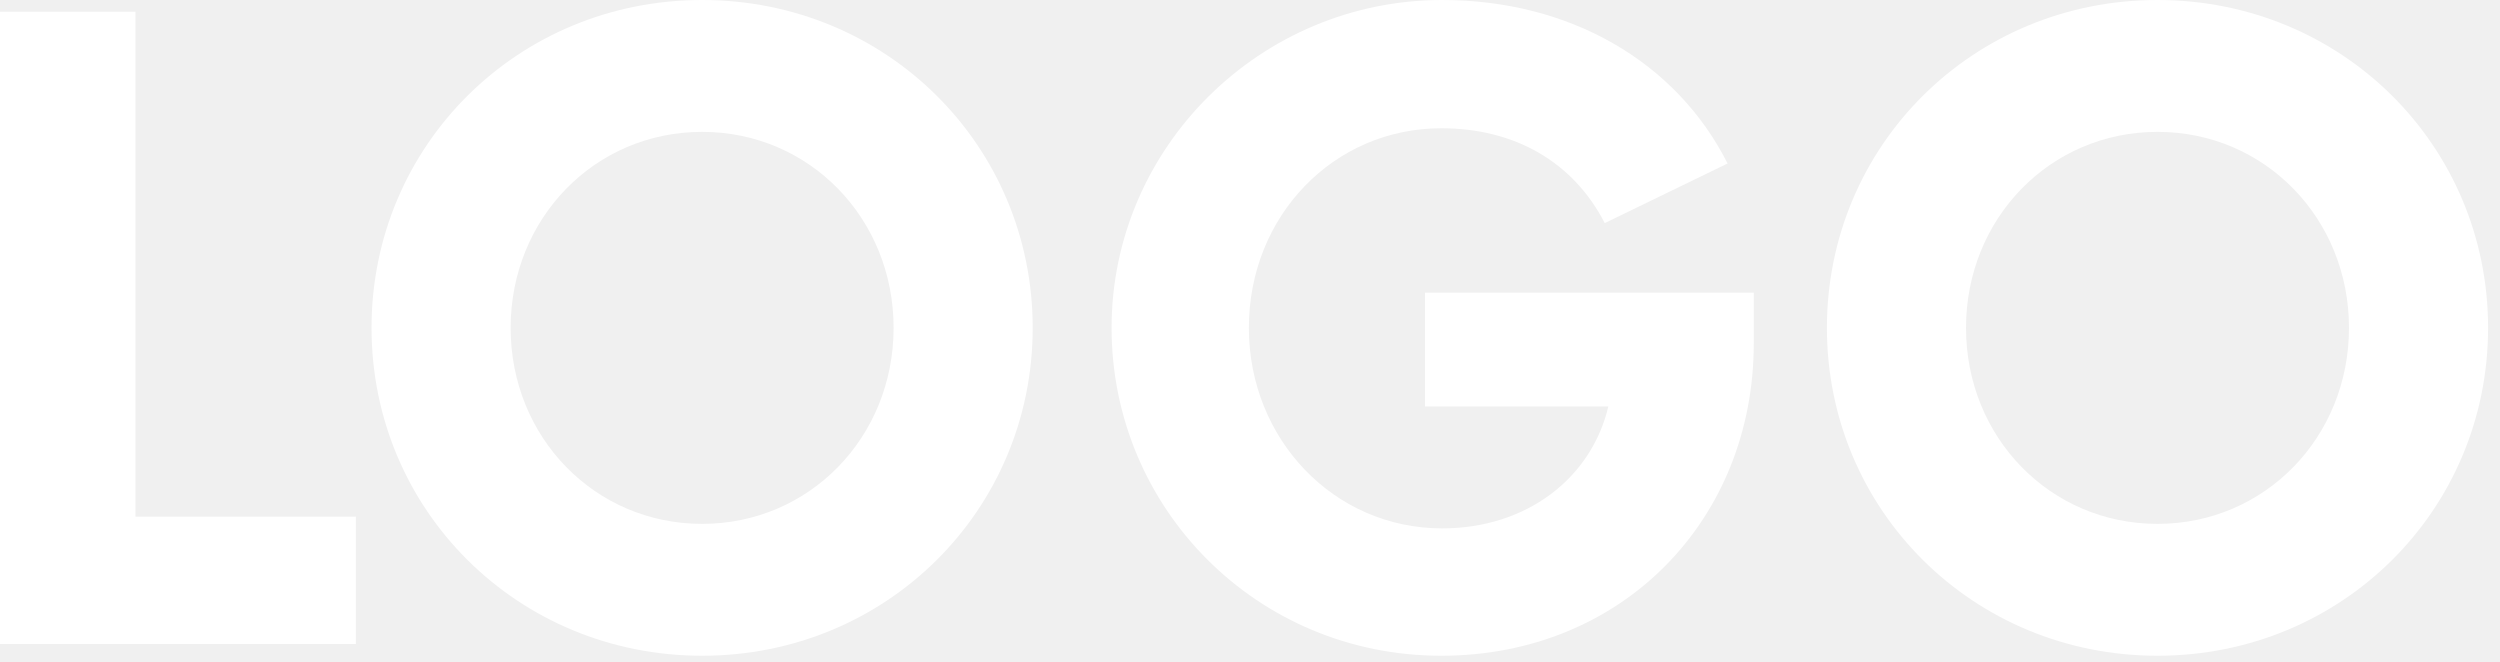
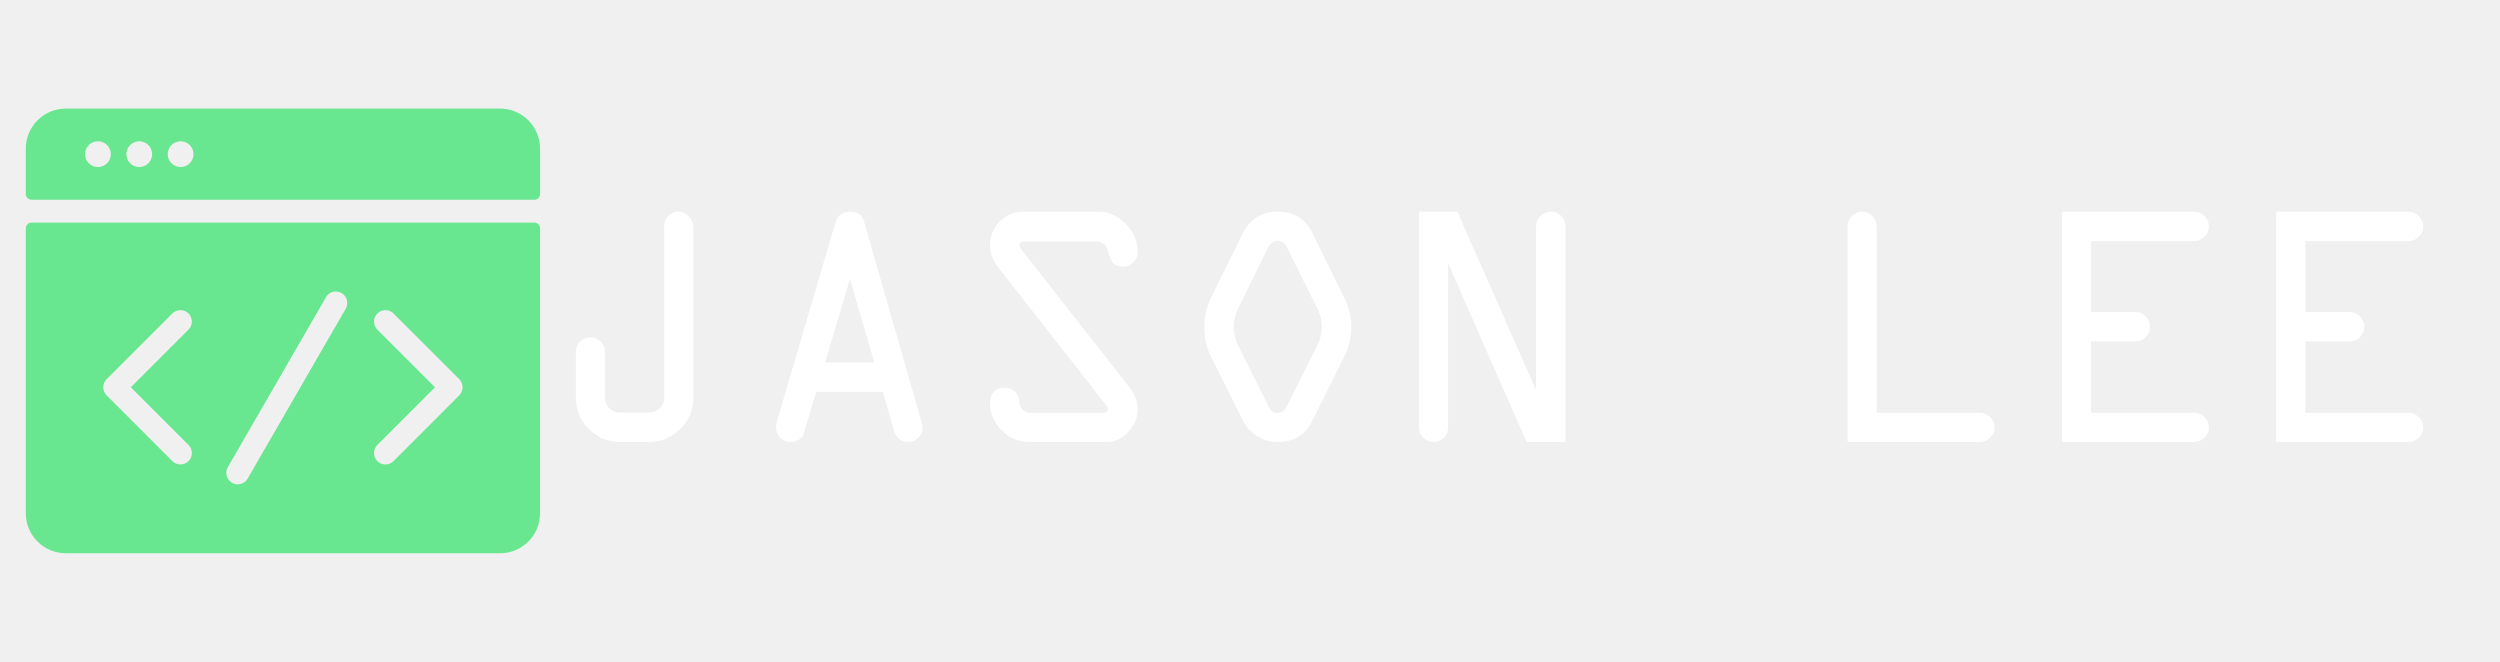
- <svg xmlns="http://www.w3.org/2000/svg" width="155" height="41" viewBox="0 0 155 41" fill="none">
-   <path d="M0 0.728V39.928H22.064V32.032H8.4V0.728H0Z" fill="white" />
-   <path d="M64.027 20.328C64.027 9.016 54.955 0 43.531 0C32.107 0 23.035 9.016 23.035 20.328C23.035 31.64 32.107 40.656 43.531 40.656C54.955 40.656 64.027 31.64 64.027 20.328ZM55.403 20.328C55.403 27.104 50.195 32.48 43.531 32.48C36.867 32.48 31.659 27.104 31.659 20.328C31.659 13.552 36.867 8.176 43.531 8.176C50.195 8.176 55.403 13.552 55.403 20.328Z" fill="white" />
-   <path d="M107.11 10.136C103.918 3.808 97.31 0 89.414 0C78.158 0 68.918 9.128 68.918 20.328C68.918 31.528 77.934 40.656 89.358 40.656C100.558 40.656 108.734 32.256 108.734 21.28V18.144H88.35V25.2H99.718C98.654 29.68 94.622 32.76 89.414 32.76C82.694 32.76 77.43 27.216 77.43 20.328C77.43 13.384 82.694 7.952 89.358 7.952C93.894 7.952 97.534 10.024 99.494 13.832L107.11 10.136Z" fill="white" />
-   <path d="M154.261 20.328C154.261 9.016 145.189 0 133.765 0C122.341 0 113.269 9.016 113.269 20.328C113.269 31.64 122.341 40.656 133.765 40.656C145.189 40.656 154.261 31.64 154.261 20.328ZM145.637 20.328C145.637 27.104 140.429 32.48 133.765 32.48C127.101 32.48 121.893 27.104 121.893 20.328C121.893 13.552 127.101 8.176 133.765 8.176C140.429 8.176 145.637 13.552 145.637 20.328Z" fill="white" />
+ <svg xmlns="http://www.w3.org/2000/svg" version="1.1" id="Layer_1" x="0px" y="0px" width="155px" height="41px" viewBox="0 0 155 41" enable-background="new 0 0 155 41" xml:space="preserve" fill="white">
+   <g>
+     <path d="M35.705,24.672v-2.857c0-0.25,0.087-0.463,0.263-0.639c0.175-0.176,0.388-0.264,0.639-0.264   c0.25,0,0.463,0.088,0.639,0.264c0.175,0.176,0.263,0.389,0.263,0.639v2.879c0,0.244,0.089,0.451,0.269,0.623   c0.179,0.172,0.397,0.258,0.655,0.258h1.826c0.25,0,0.467-0.088,0.65-0.264c0.183-0.175,0.274-0.388,0.274-0.639V14.026   c0-0.25,0.086-0.463,0.258-0.639c0.172-0.175,0.379-0.263,0.623-0.263c0.243,0,0.458,0.097,0.645,0.29   c0.186,0.193,0.279,0.412,0.279,0.655v10.603c0,0.76-0.276,1.404-0.827,1.934c-0.552,0.53-1.186,0.795-1.901,0.795h-1.826   c-0.752,0-1.395-0.269-1.928-0.806C35.971,26.058,35.705,25.417,35.705,24.672z" />
+     <path d="M48.165,26.144l3.634-12.349c0.145-0.447,0.449-0.671,0.913-0.671c0.449,0,0.731,0.19,0.847,0.569l3.598,12.536   c0.028,0.093,0.043,0.183,0.043,0.269c0,0.251-0.086,0.464-0.258,0.639c-0.172,0.176-0.369,0.264-0.59,0.264   c-0.473,0-0.773-0.219-0.902-0.655l-0.713-2.449h-4.132l-0.786,2.624c-0.021,0.113-0.112,0.223-0.27,0.326   C49.39,27.349,49.217,27.4,49.03,27.4c-0.267,0-0.486-0.09-0.659-0.269c-0.173-0.179-0.259-0.397-0.259-0.655   C48.112,26.369,48.129,26.258,48.165,26.144z M52.699,17.303l-1.548,5.167h3.053L52.699,17.303z" />
+     <path d="M63.433,13.124h4.7c0.574,0,1.117,0.242,1.629,0.725c0.512,0.483,0.77,1.069,0.77,1.756c0,0.258-0.092,0.477-0.275,0.655   c-0.182,0.179-0.384,0.269-0.606,0.269c-0.308,0-0.52-0.07-0.634-0.209c-0.115-0.14-0.224-0.399-0.328-0.779   c-0.104-0.379-0.335-0.569-0.694-0.569h-4.467c-0.215,0-0.323,0.069-0.323,0.208c-0.006,0.087,0.038,0.188,0.131,0.303l6.71,8.556   c0.323,0.414,0.485,0.858,0.485,1.331c0,0.537-0.195,1.01-0.586,1.418S69.12,27.4,68.64,27.4h-4.866   c-0.645,0-1.205-0.245-1.681-0.736c-0.477-0.49-0.714-1.029-0.714-1.616c0-0.673,0.315-1.01,0.945-1.01   c0.243,0,0.451,0.088,0.623,0.263c0.172,0.176,0.258,0.382,0.258,0.618c0,0.193,0.066,0.354,0.199,0.483   c0.132,0.129,0.299,0.193,0.5,0.193h4.49c0.193,0,0.29-0.076,0.29-0.23c0.005-0.072-0.039-0.166-0.132-0.281l-6.699-8.555   c-0.316-0.408-0.474-0.852-0.474-1.332c0-0.559,0.201-1.043,0.602-1.456C62.382,13.33,62.866,13.124,63.433,13.124z" />
+     <path d="M81.37,14.445l1.987,4.05c0.279,0.552,0.419,1.149,0.419,1.794c0,0.63-0.14,1.225-0.419,1.783l-1.987,4.007   c-0.423,0.881-1.139,1.321-2.148,1.321c-0.479,0-0.911-0.125-1.294-0.376c-0.384-0.251-0.672-0.565-0.865-0.945l-1.998-4.007   c-0.265-0.522-0.397-1.117-0.397-1.783s0.133-1.264,0.397-1.794l1.998-4.05c0.451-0.881,1.171-1.321,2.159-1.321   C80.225,13.124,80.94,13.564,81.37,14.445z M78.62,15.348l-1.869,3.803c-0.172,0.38-0.258,0.752-0.258,1.117   c0,0.394,0.086,0.77,0.258,1.128l1.923,3.846c0.101,0.236,0.283,0.354,0.548,0.354c0.229,0,0.404-0.118,0.526-0.354l1.934-3.846   c0.179-0.38,0.269-0.755,0.269-1.128c0-0.394-0.09-0.766-0.269-1.117l-1.891-3.803c-0.122-0.279-0.312-0.419-0.569-0.419   S78.764,15.068,78.62,15.348z" />
+     <path d="M97.063,14.048V27.4h-2.42L89.78,16.314v10.184c0,0.251-0.088,0.464-0.263,0.639c-0.176,0.176-0.389,0.264-0.64,0.264   s-0.464-0.088-0.64-0.264c-0.175-0.175-0.263-0.388-0.263-0.639V13.124h2.385l4.877,11.064V14.048c0-0.25,0.091-0.467,0.274-0.65   c0.182-0.183,0.398-0.274,0.649-0.274s0.464,0.09,0.64,0.269C96.976,13.572,97.063,13.79,97.063,14.048z" />
+     <path d="M114.552,27.4V14.026c0-0.243,0.09-0.455,0.269-0.634c0.179-0.179,0.391-0.269,0.634-0.269s0.455,0.09,0.634,0.269   c0.179,0.179,0.269,0.391,0.269,0.634v11.569h6.381c0.251,0,0.468,0.088,0.649,0.264c0.184,0.176,0.274,0.389,0.274,0.639   c0,0.251-0.091,0.464-0.274,0.639c-0.182,0.176-0.398,0.264-0.649,0.264H114.552z" />
+     <path d="M136.026,14.95h-6.381v4.394h2.75c0.243,0,0.455,0.09,0.634,0.269c0.179,0.179,0.269,0.391,0.269,0.634   c0,0.258-0.088,0.477-0.263,0.655c-0.176,0.179-0.389,0.269-0.64,0.269h-2.75v4.426h6.402c0.243,0,0.455,0.088,0.634,0.264   s0.269,0.389,0.269,0.639c0,0.251-0.091,0.464-0.274,0.639c-0.182,0.176-0.398,0.264-0.649,0.264h-8.186V13.124h8.186   c0.251,0,0.468,0.091,0.649,0.274c0.184,0.183,0.274,0.399,0.274,0.65c0,0.244-0.091,0.455-0.274,0.634   C136.494,14.861,136.277,14.95,136.026,14.95z" />
+     <path d="M149.313,14.95h-6.381v4.394h2.75c0.243,0,0.455,0.09,0.634,0.269c0.179,0.179,0.269,0.391,0.269,0.634   c0,0.258-0.088,0.477-0.263,0.655c-0.176,0.179-0.389,0.269-0.64,0.269h-2.75v4.426h6.402c0.243,0,0.455,0.088,0.634,0.264   s0.269,0.389,0.269,0.639c0,0.251-0.091,0.464-0.274,0.639c-0.182,0.176-0.398,0.264-0.649,0.264h-8.186V13.124h8.186   c0.251,0,0.468,0.091,0.649,0.274c0.184,0.183,0.274,0.399,0.274,0.65c0,0.244-0.091,0.455-0.274,0.634   C149.781,14.861,149.564,14.95,149.313,14.95z" />
+   </g>
+   <g>
+     <g>
+       <g>
+         <path fill="#68e790" d="M31.002,6.732H4.08c-1.37,0-2.48,1.11-2.48,2.479v2.819c0,0.196,0.159,0.354,0.354,0.354h31.175     c0.195,0,0.354-0.158,0.354-0.354V9.211C33.482,7.842,32.372,6.732,31.002,6.732z M6.071,10.357     c-0.441,0-0.799-0.358-0.799-0.799c0-0.441,0.358-0.799,0.799-0.799S6.87,9.117,6.87,9.558C6.87,10,6.512,10.357,6.071,10.357z      M8.634,10.357c-0.441,0-0.8-0.358-0.8-0.799c0-0.441,0.358-0.799,0.8-0.799s0.799,0.358,0.799,0.799     C9.433,10,9.075,10.357,8.634,10.357z M11.196,10.357c-0.442,0-0.799-0.358-0.799-0.799c0-0.441,0.357-0.799,0.799-0.799     c0.441,0,0.799,0.358,0.799,0.799C11.996,10,11.637,10.357,11.196,10.357z" />
+         <path fill="#68e790" d="M33.128,13.801H1.954c-0.195,0-0.354,0.159-0.354,0.355v17.667c0,1.369,1.11,2.479,2.48,2.479h26.922     c1.37,0,2.48-1.11,2.48-2.479V14.156C33.482,13.959,33.323,13.801,33.128,13.801z M11.688,27.587     c0.276,0.276,0.276,0.725,0,1.002c-0.138,0.139-0.32,0.207-0.501,0.207s-0.362-0.068-0.501-0.207L6.61,24.513     c-0.276-0.276-0.276-0.724,0-1.003l4.075-4.074c0.277-0.277,0.726-0.277,1.002,0c0.276,0.276,0.276,0.726,0,1.001l-3.575,3.574     L11.688,27.587z M21.437,19.138l-6.084,10.537c-0.131,0.227-0.369,0.354-0.614,0.354c-0.12,0-0.242-0.031-0.354-0.097     c-0.339-0.195-0.455-0.628-0.259-0.967l6.084-10.537c0.195-0.339,0.629-0.455,0.967-0.259     C21.516,18.366,21.632,18.799,21.437,19.138z M28.472,24.513l-4.075,4.076c-0.139,0.139-0.321,0.207-0.501,0.207     c-0.181,0-0.363-0.068-0.501-0.207c-0.276-0.277-0.276-0.726,0-1.002l3.575-3.575l-3.575-3.574c-0.276-0.275-0.276-0.725,0-1.001     c0.277-0.277,0.726-0.277,1.003,0l4.075,4.074c0.133,0.135,0.208,0.315,0.208,0.502C28.679,24.2,28.604,24.381,28.472,24.513z" />
+       </g>
+     </g>
+   </g>
</svg>
